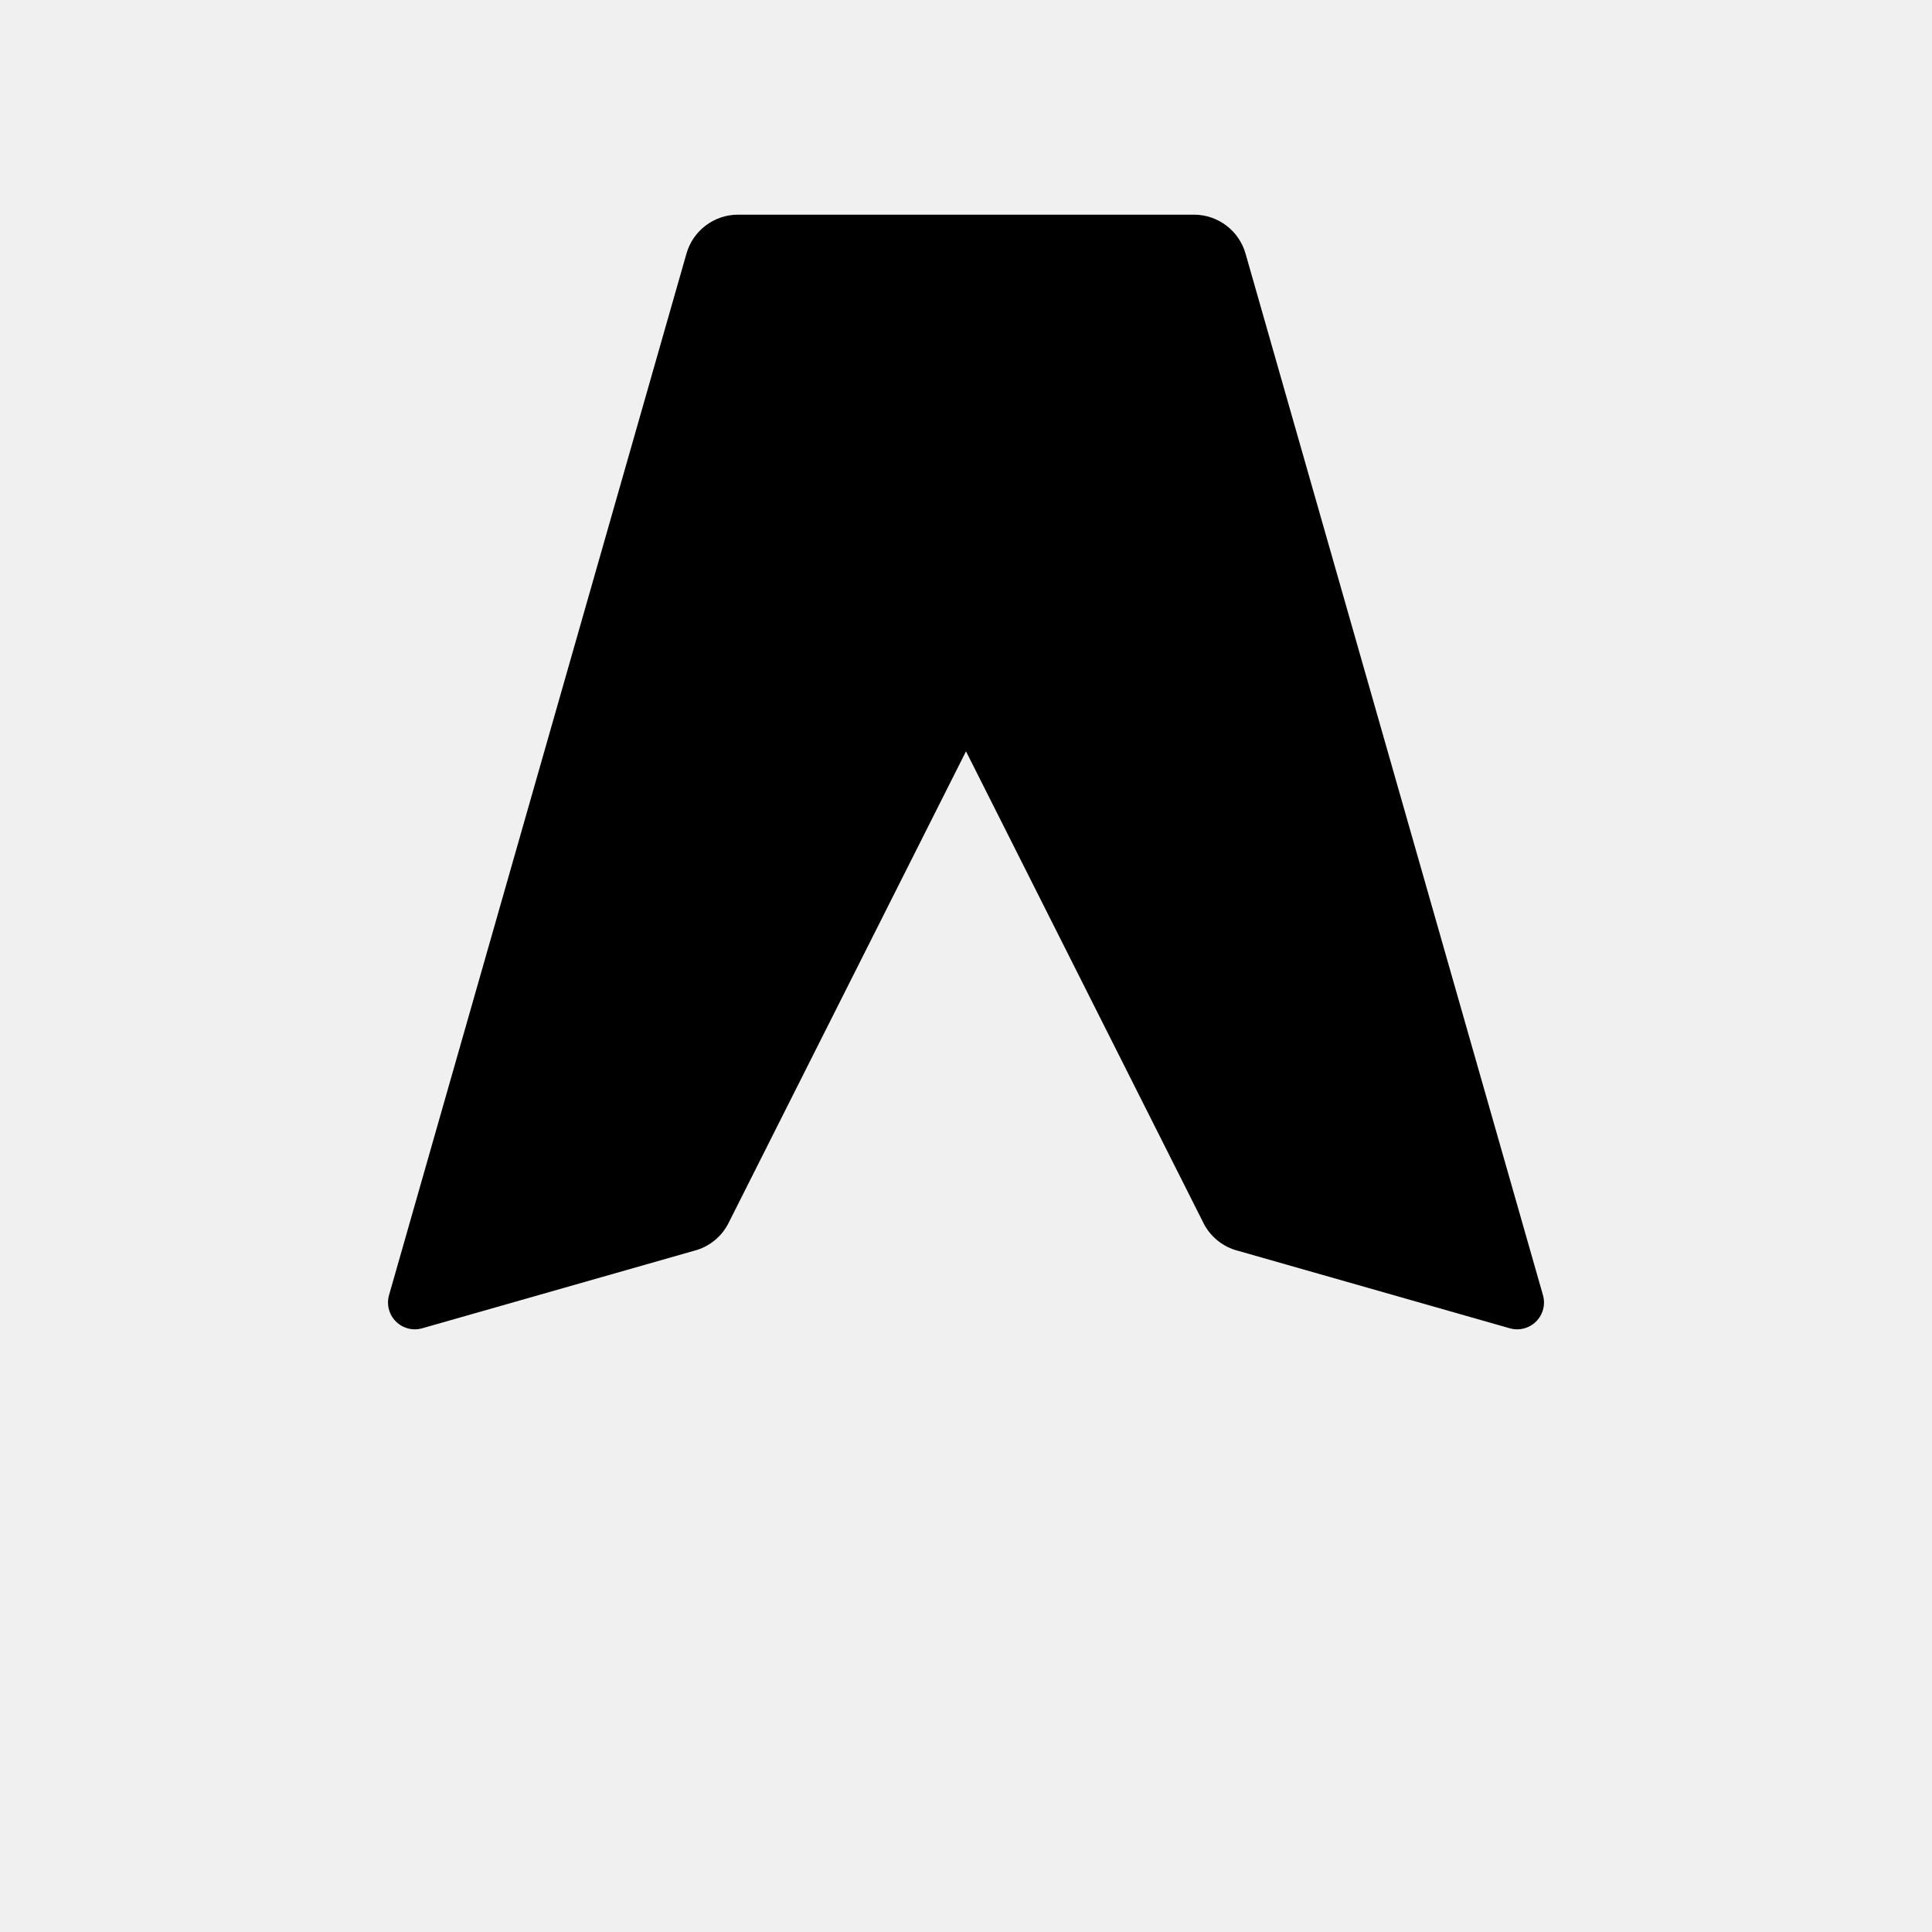
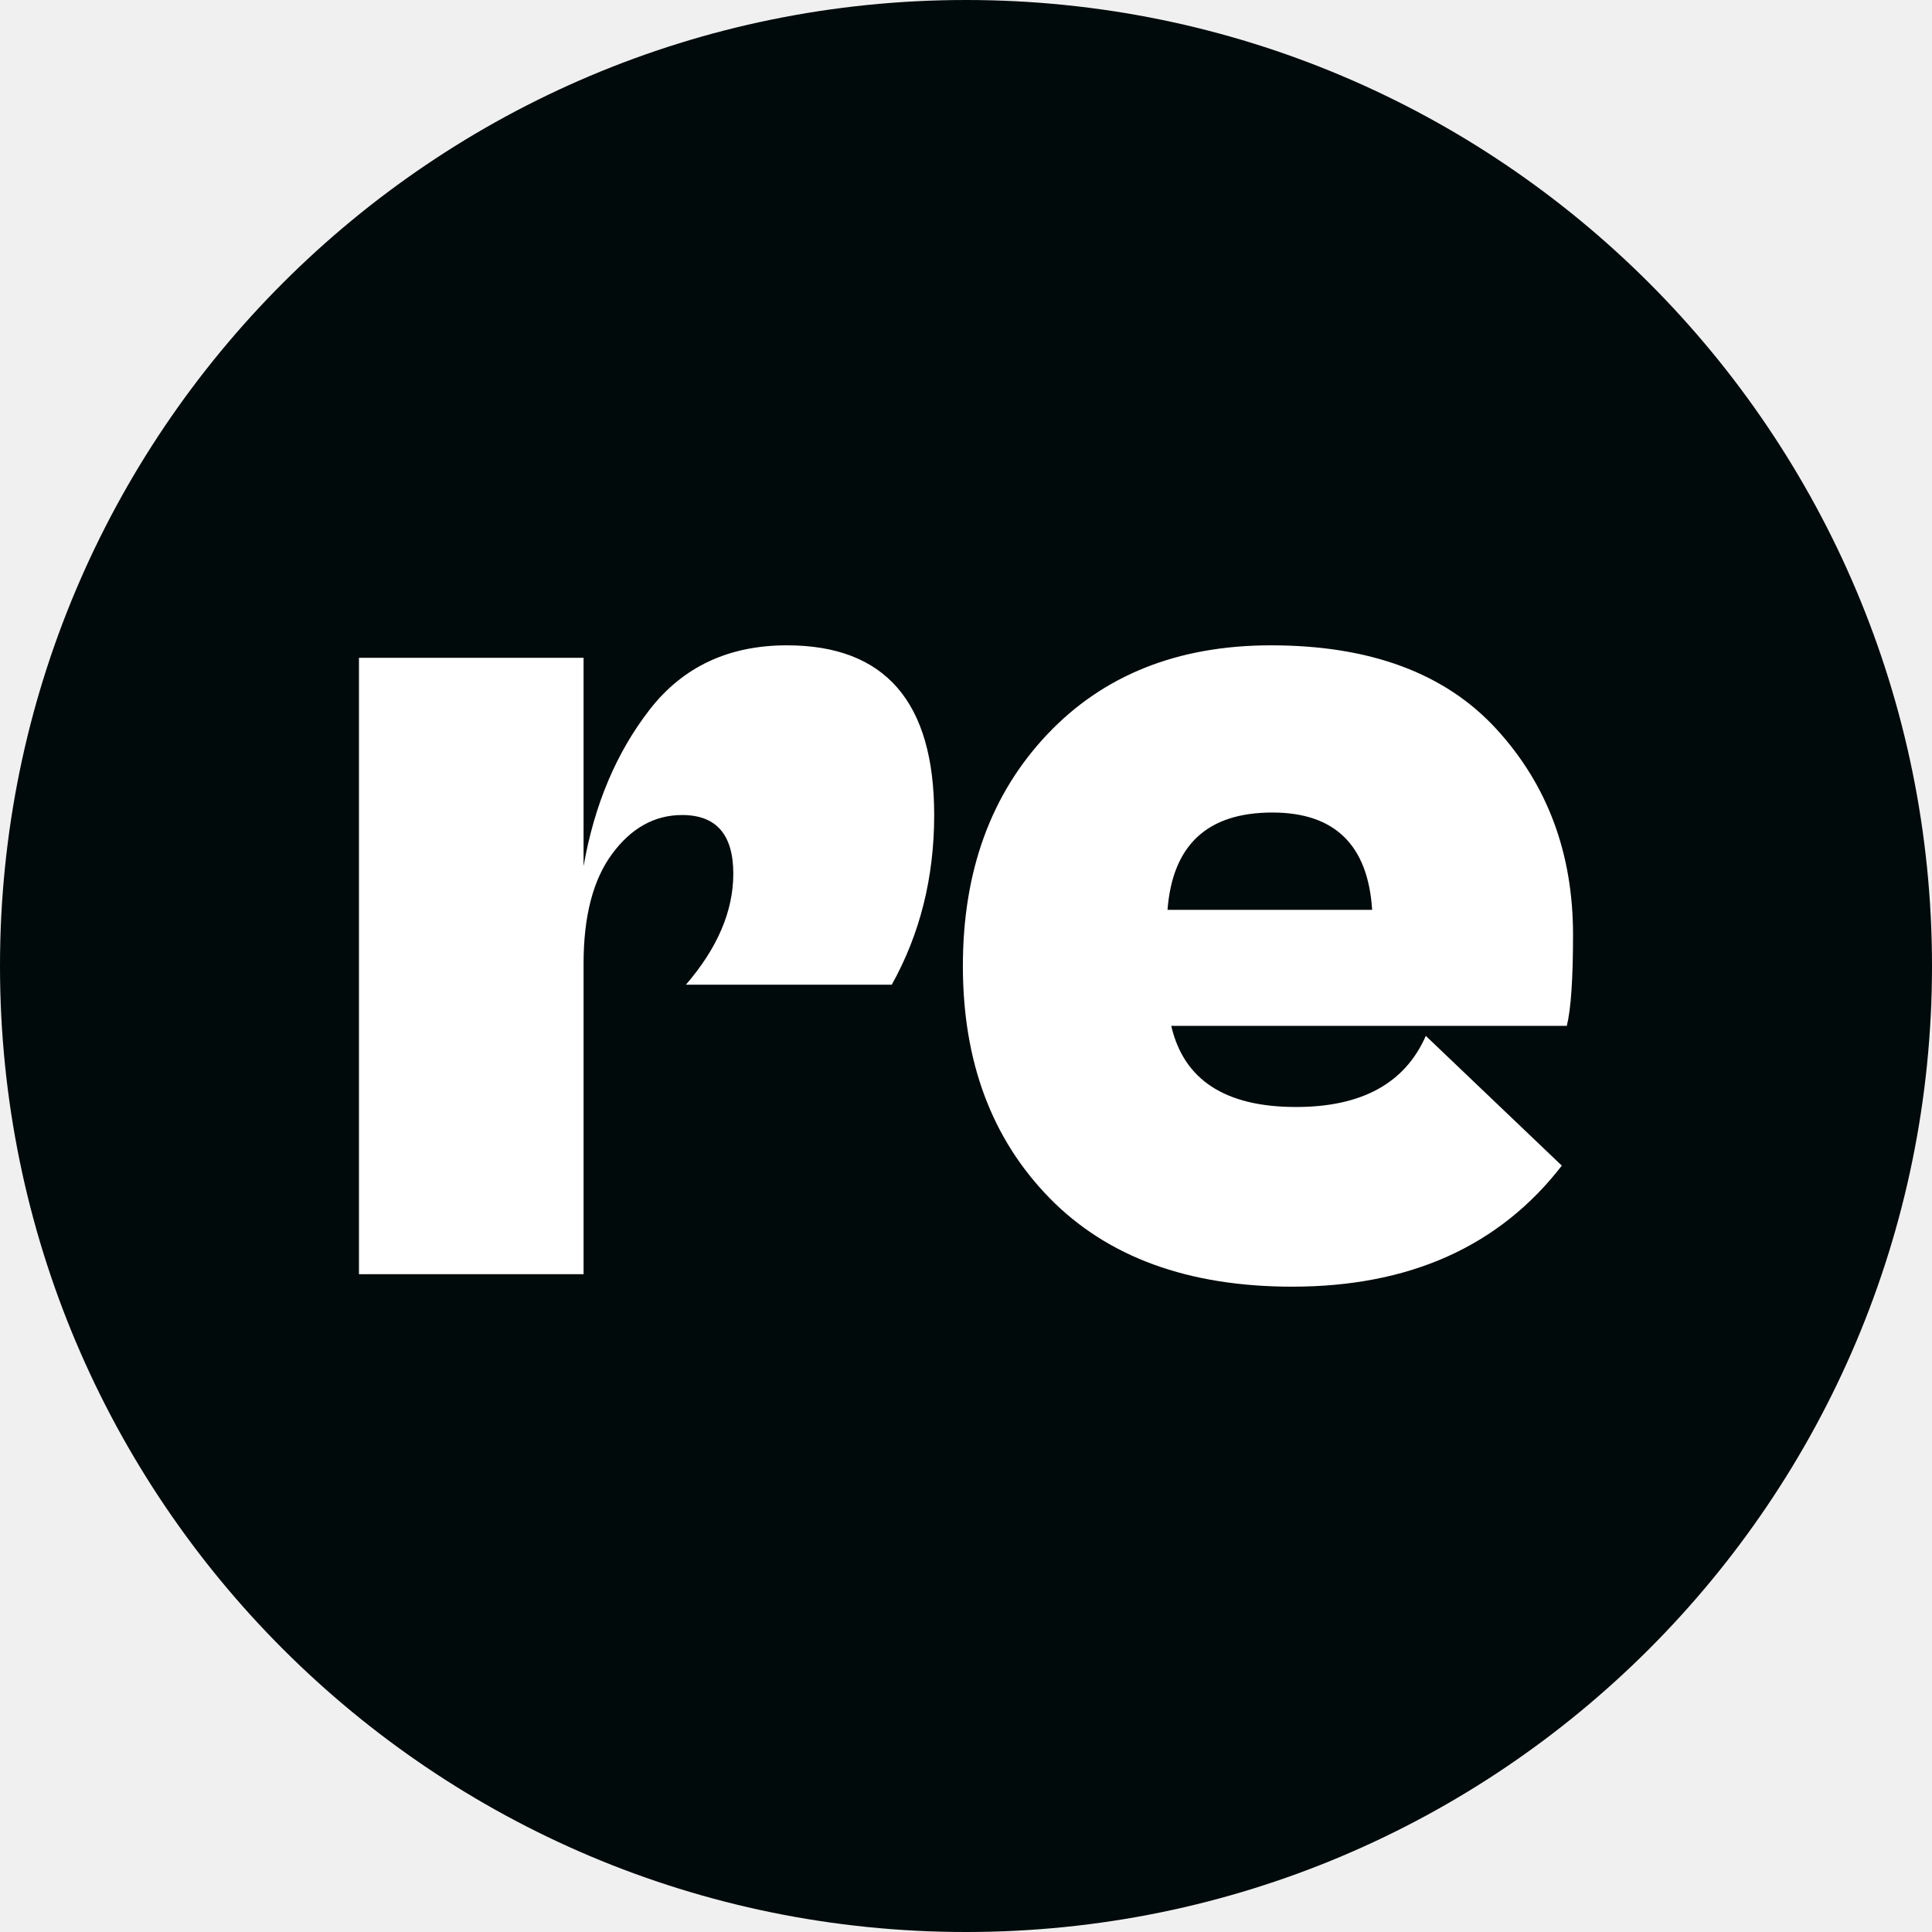
- <svg xmlns="http://www.w3.org/2000/svg" fill="none" viewBox="0 0 36 36">
-   <path fill="#000" d="M22.25 4h-8.5a1 1 0 0 0-.96.73l-5.54 19.4a.5.5 0 0 0 .62.62l5.05-1.44a1 1 0 0 0 .67-.55L18 14l4.41 8.76a1 1 0 0 0 .67.55l5.05 1.44a.5.5 0 0 0 .62-.62l-5.54-19.4a1 1 0 0 0-.96-.73Z" />
+ <svg xmlns="http://www.w3.org/2000/svg" width="400" height="400" aria-labelledby="title" role="img">
+   <g>
+     <ellipse stroke-width="0" ry="200" rx="200" id="svg_6" cy="200" cx="200" stroke="#000000" fill="#000a0a" />
+     <path d="m120.82,263.809l-46.5,0l0,-127.618l46.5,0l0,43.142q3.358,-19.117 13.692,-32.421q10.333,-13.304 28.417,-13.304q30.484,0 30.484,35.134q0,19.375 -8.783,35.134l-42.625,0q9.817,-11.367 9.817,-22.992q0,-12.142 -10.592,-12.142q-8.525,0 -14.467,8.008q-5.942,8.008 -5.942,22.733l0,64.325zm146.734,2.583q-32.292,0 -50.246,-18.342q-17.954,-18.342 -17.954,-48.05q0,-29.45 17.438,-47.921q17.438,-18.471 46.371,-18.471q30.742,0 46.629,17.308q15.888,17.308 15.888,42.625q0,13.692 -1.292,18.858l-81.892,0q3.875,16.792 25.834,16.792q20.408,0 26.867,-14.725l28.159,26.867q-19.375,25.058 -55.8,25.058zm-4.133,-98.167q-20.15,0 -21.7,20.15l42.367,0q-1.292,-20.15 -20.667,-20.15z" fill="#ffffff" id="svg_4" />
+   </g>
</svg>
